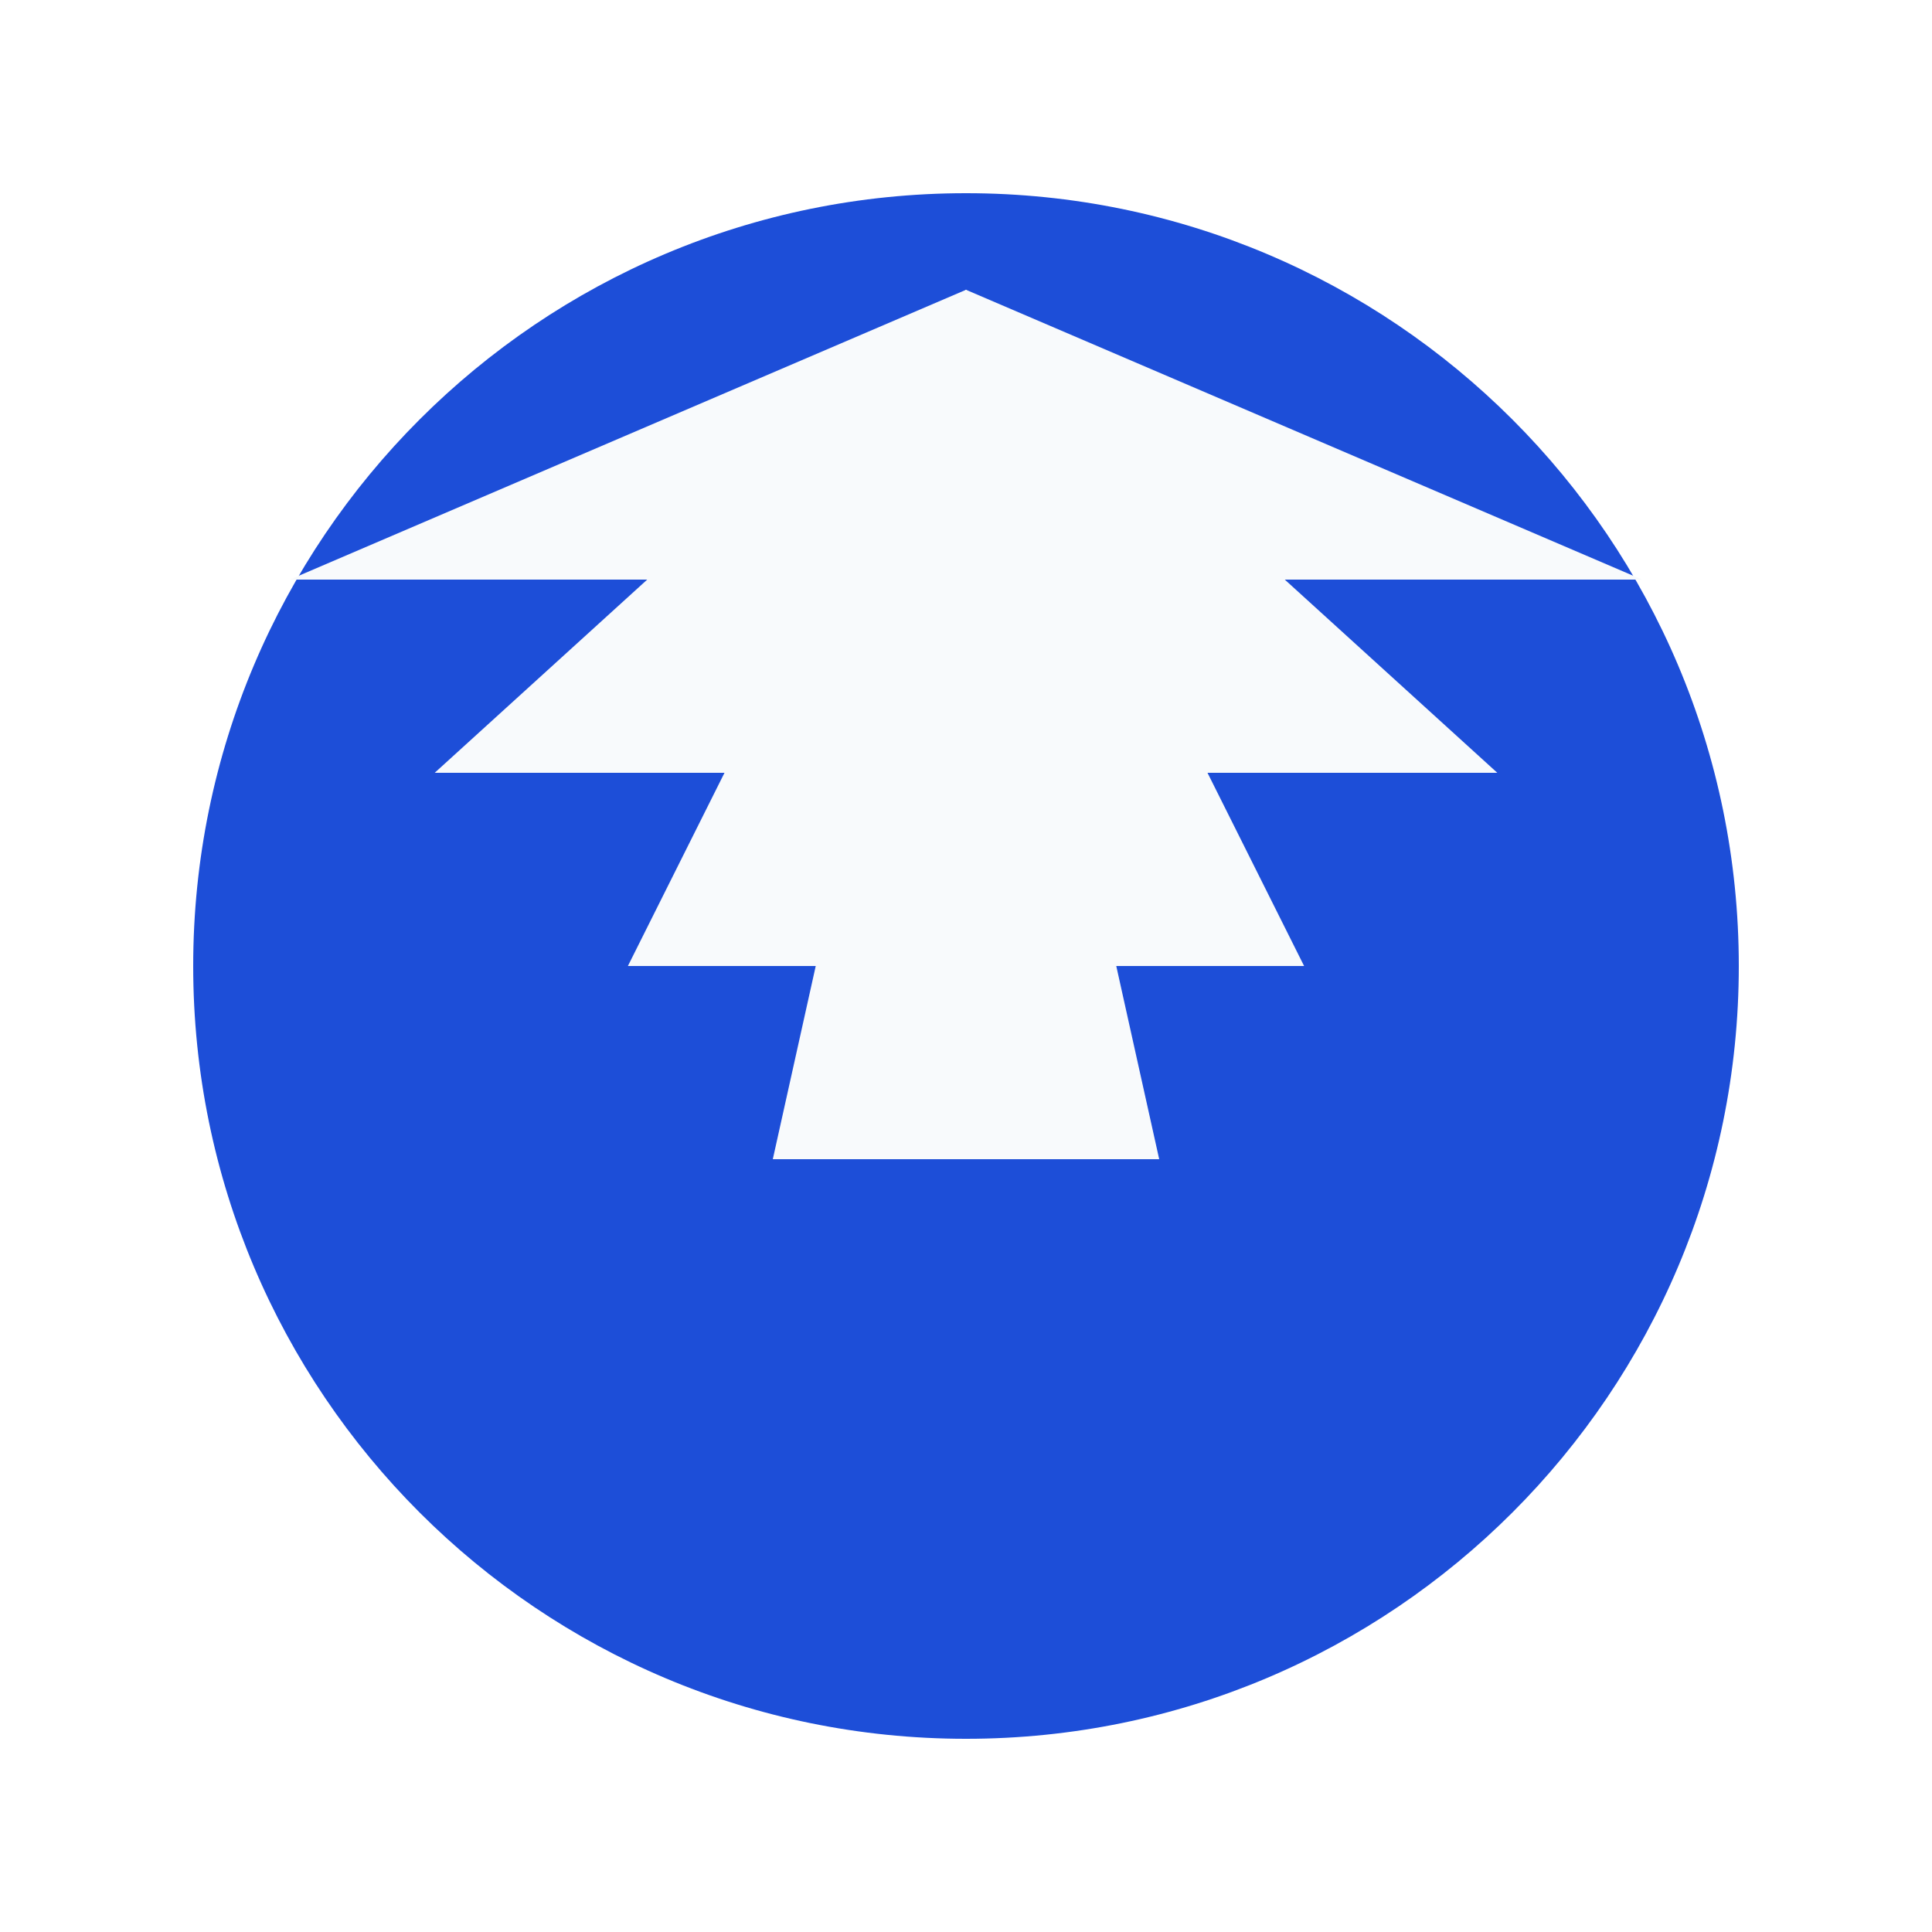
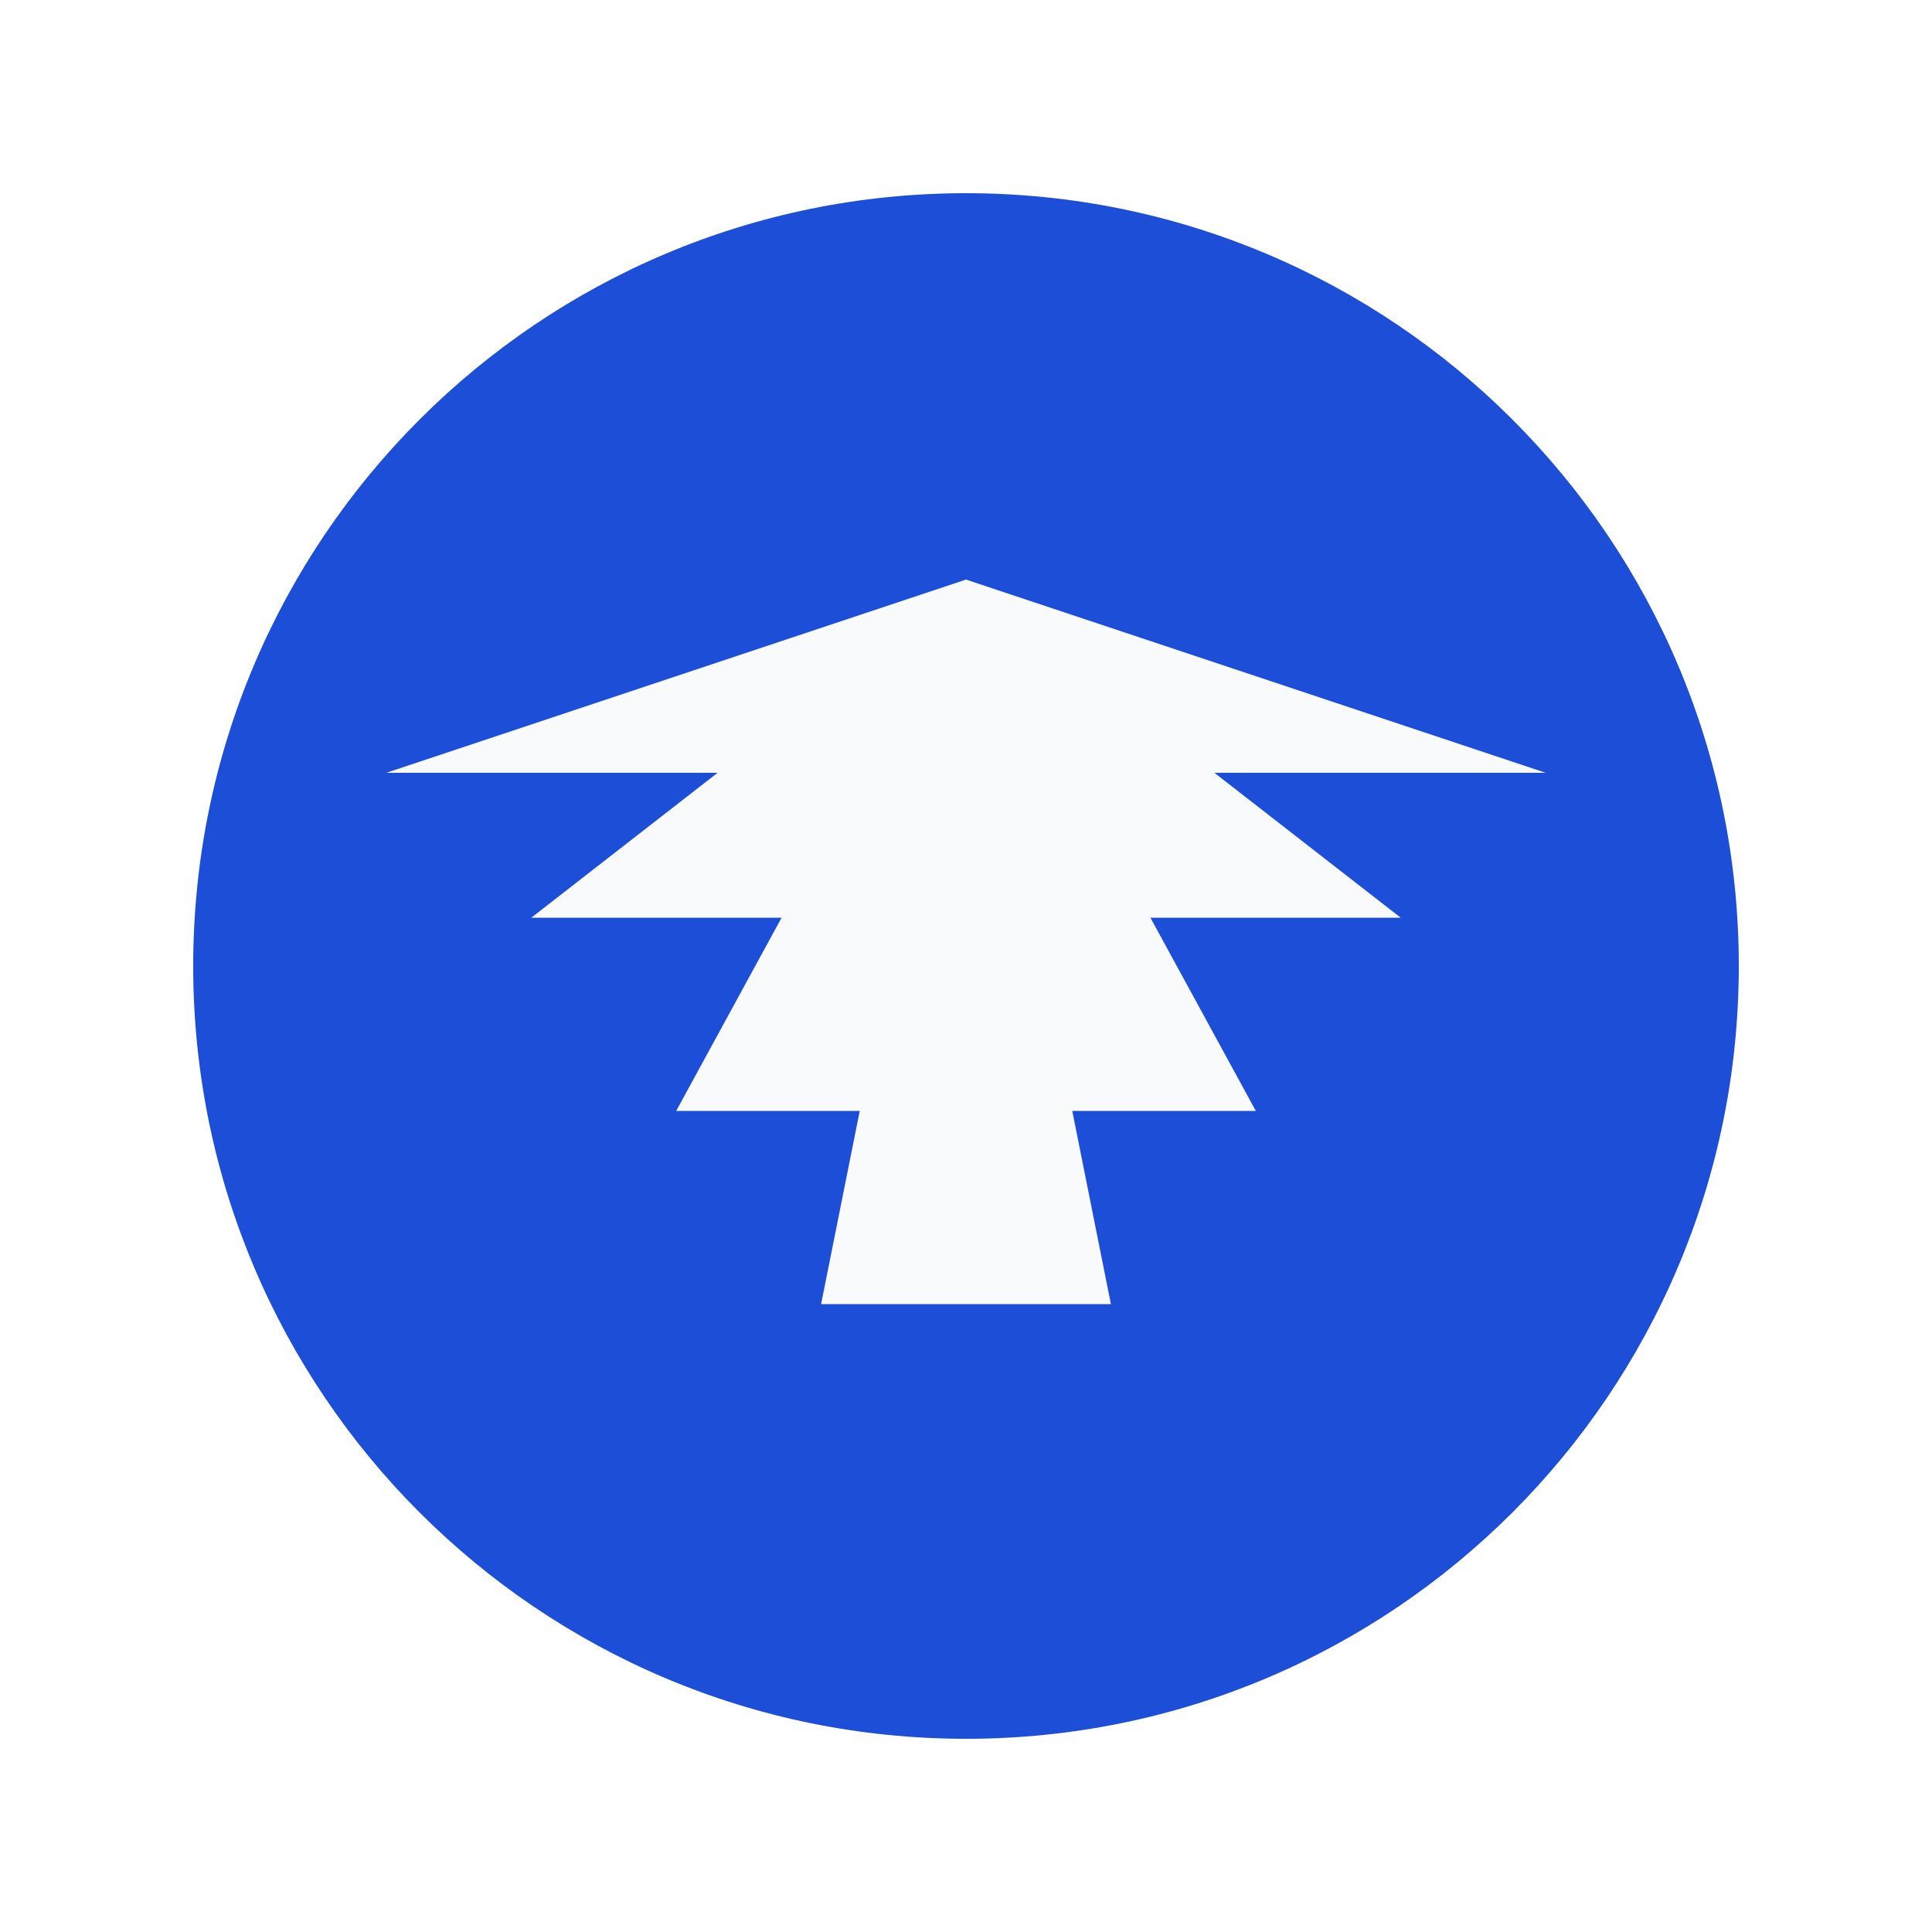
<svg xmlns="http://www.w3.org/2000/svg" width="200" height="200">
  <circle cx="100" cy="100" r="80" fill="#1d4ed8" />
-   <path fill="#f8fafc" d="m100 30-20 90h40z" />
-   <path fill="#f8fafc" d="m100 30-35 70h70z" />
-   <path fill="#f8fafc" d="M100 30 45 80h110z" />
-   <path fill="#f8fafc" d="M100 30 30 60h140z" />
+   <path fill="#f8fafc" d="m100 60-15 75h30z" />
+   <path fill="#f8fafc" d="m100 60-30 55h60z" />
+   <path fill="#f8fafc" d="M100 60 55 95h90z" />
+   <path fill="#f8fafc" d="M100 60 40 80h120z" />
</svg>
